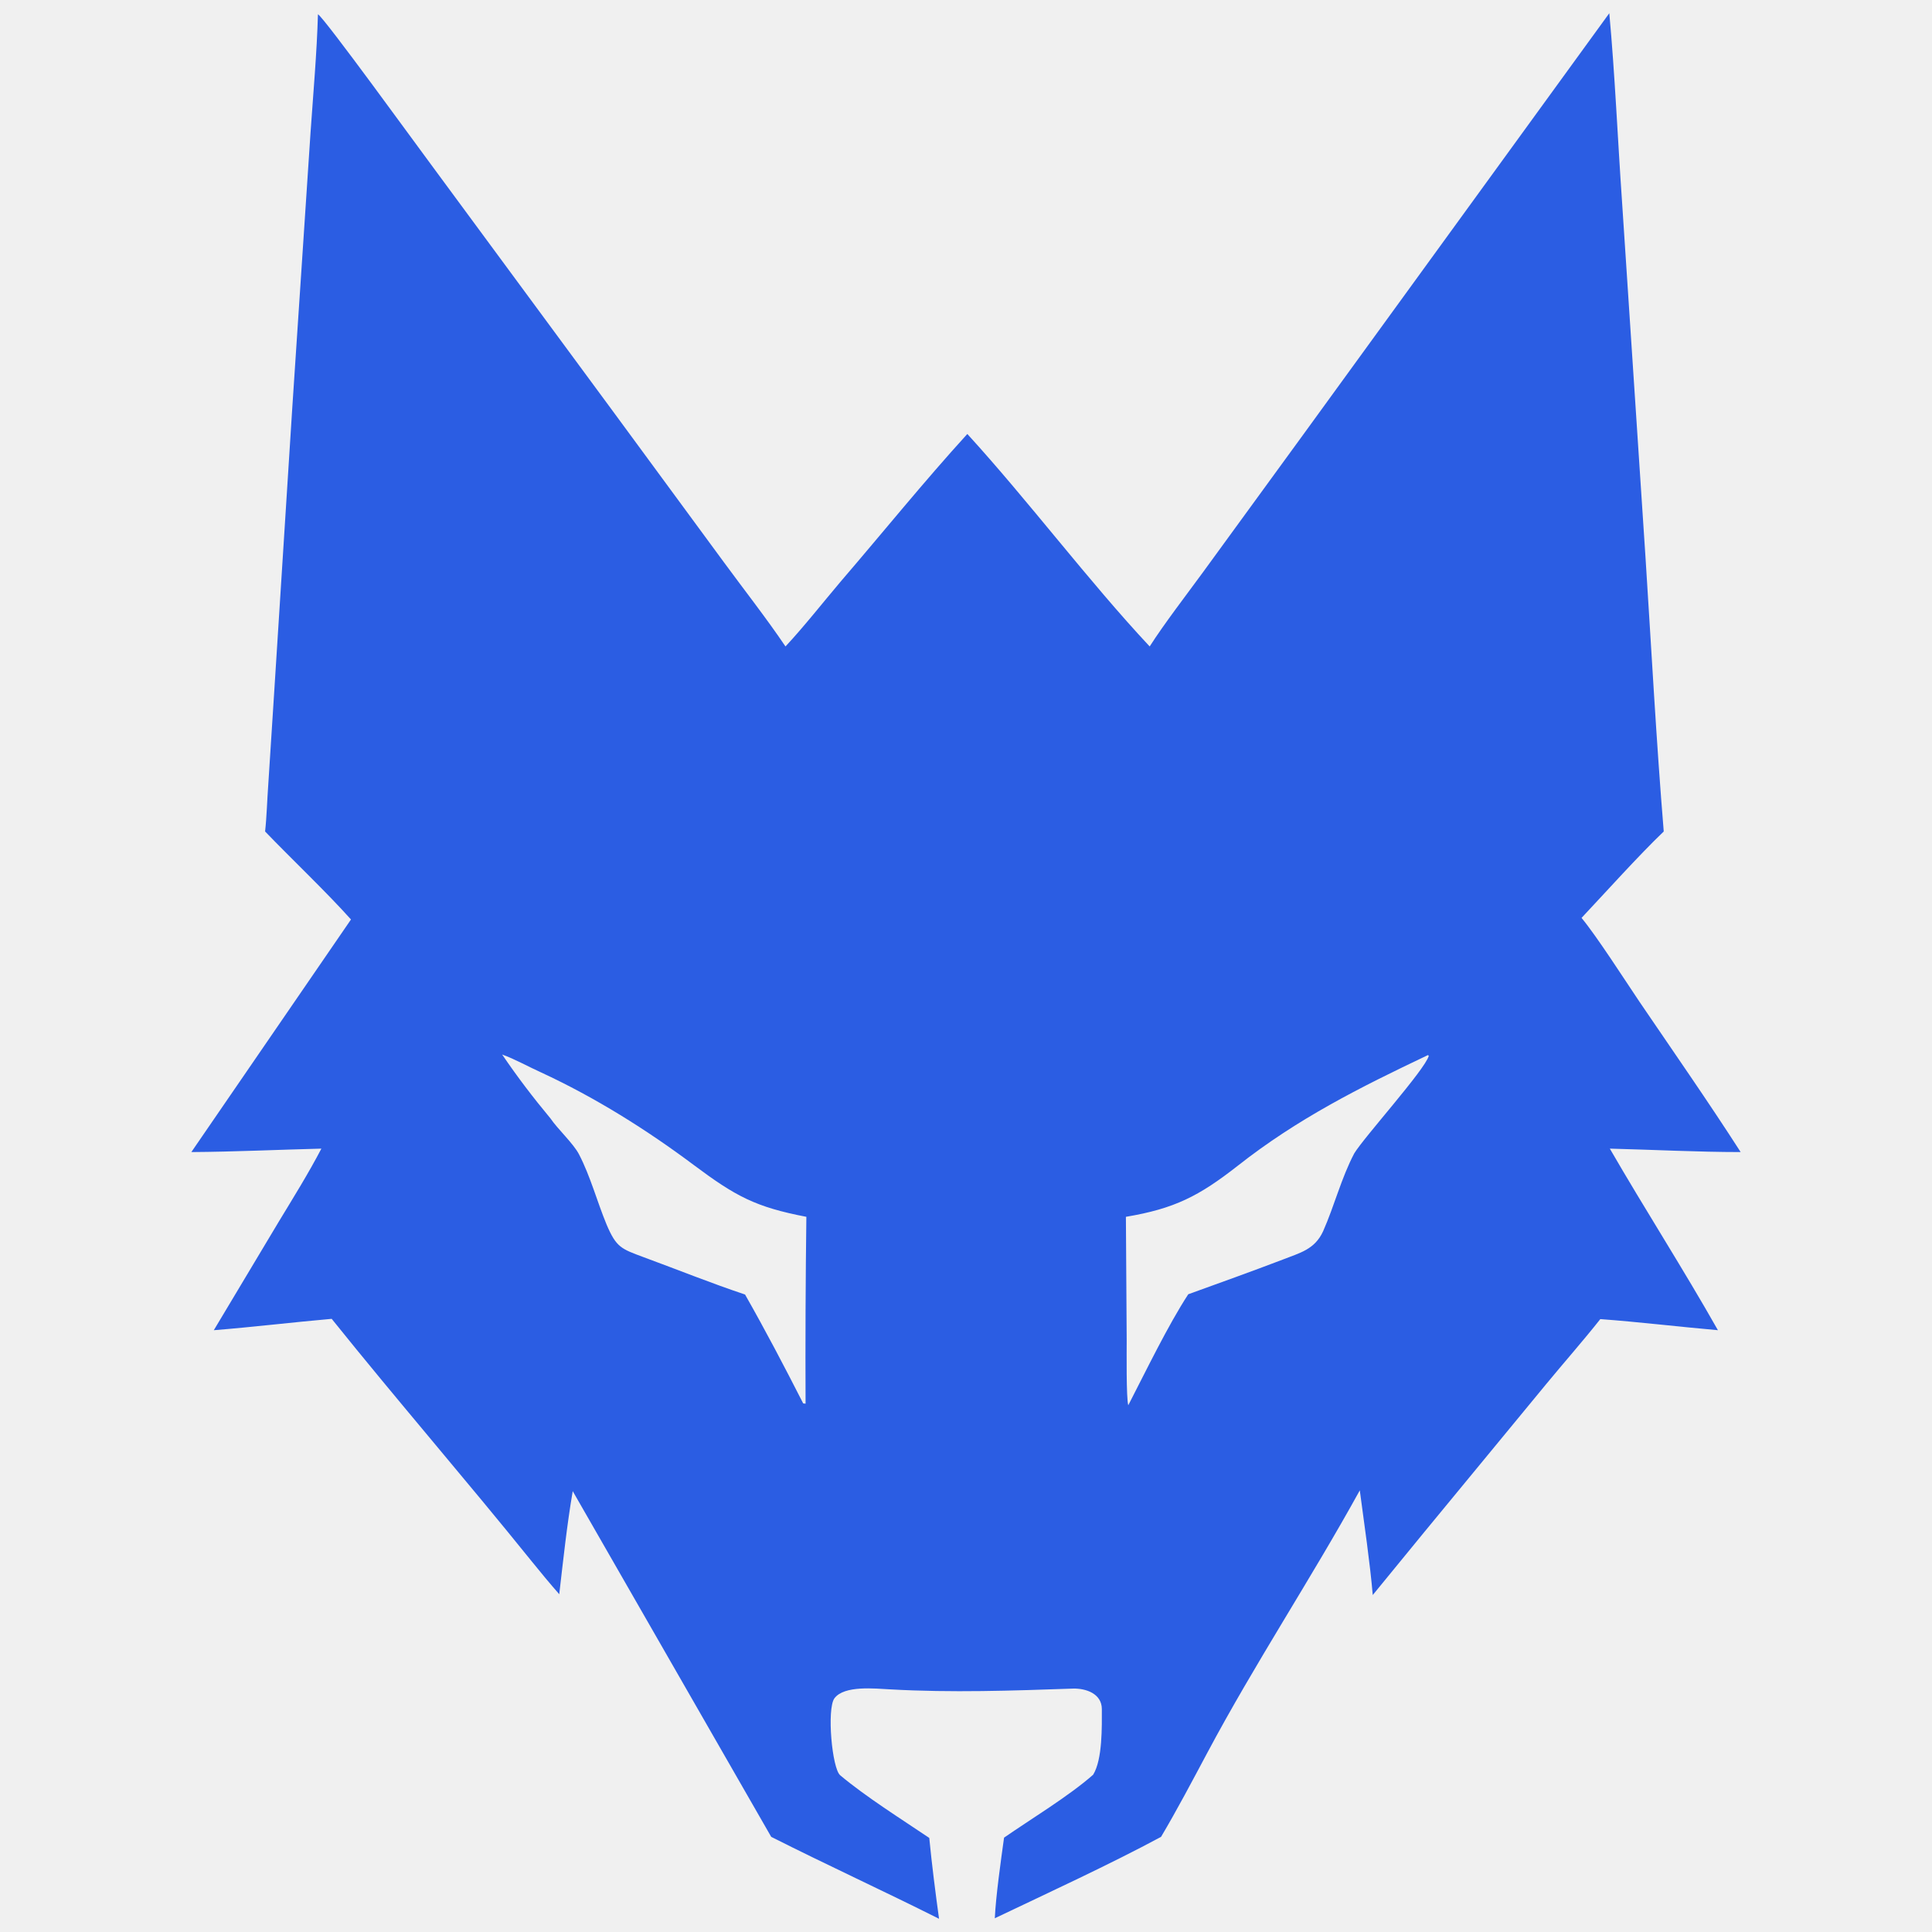
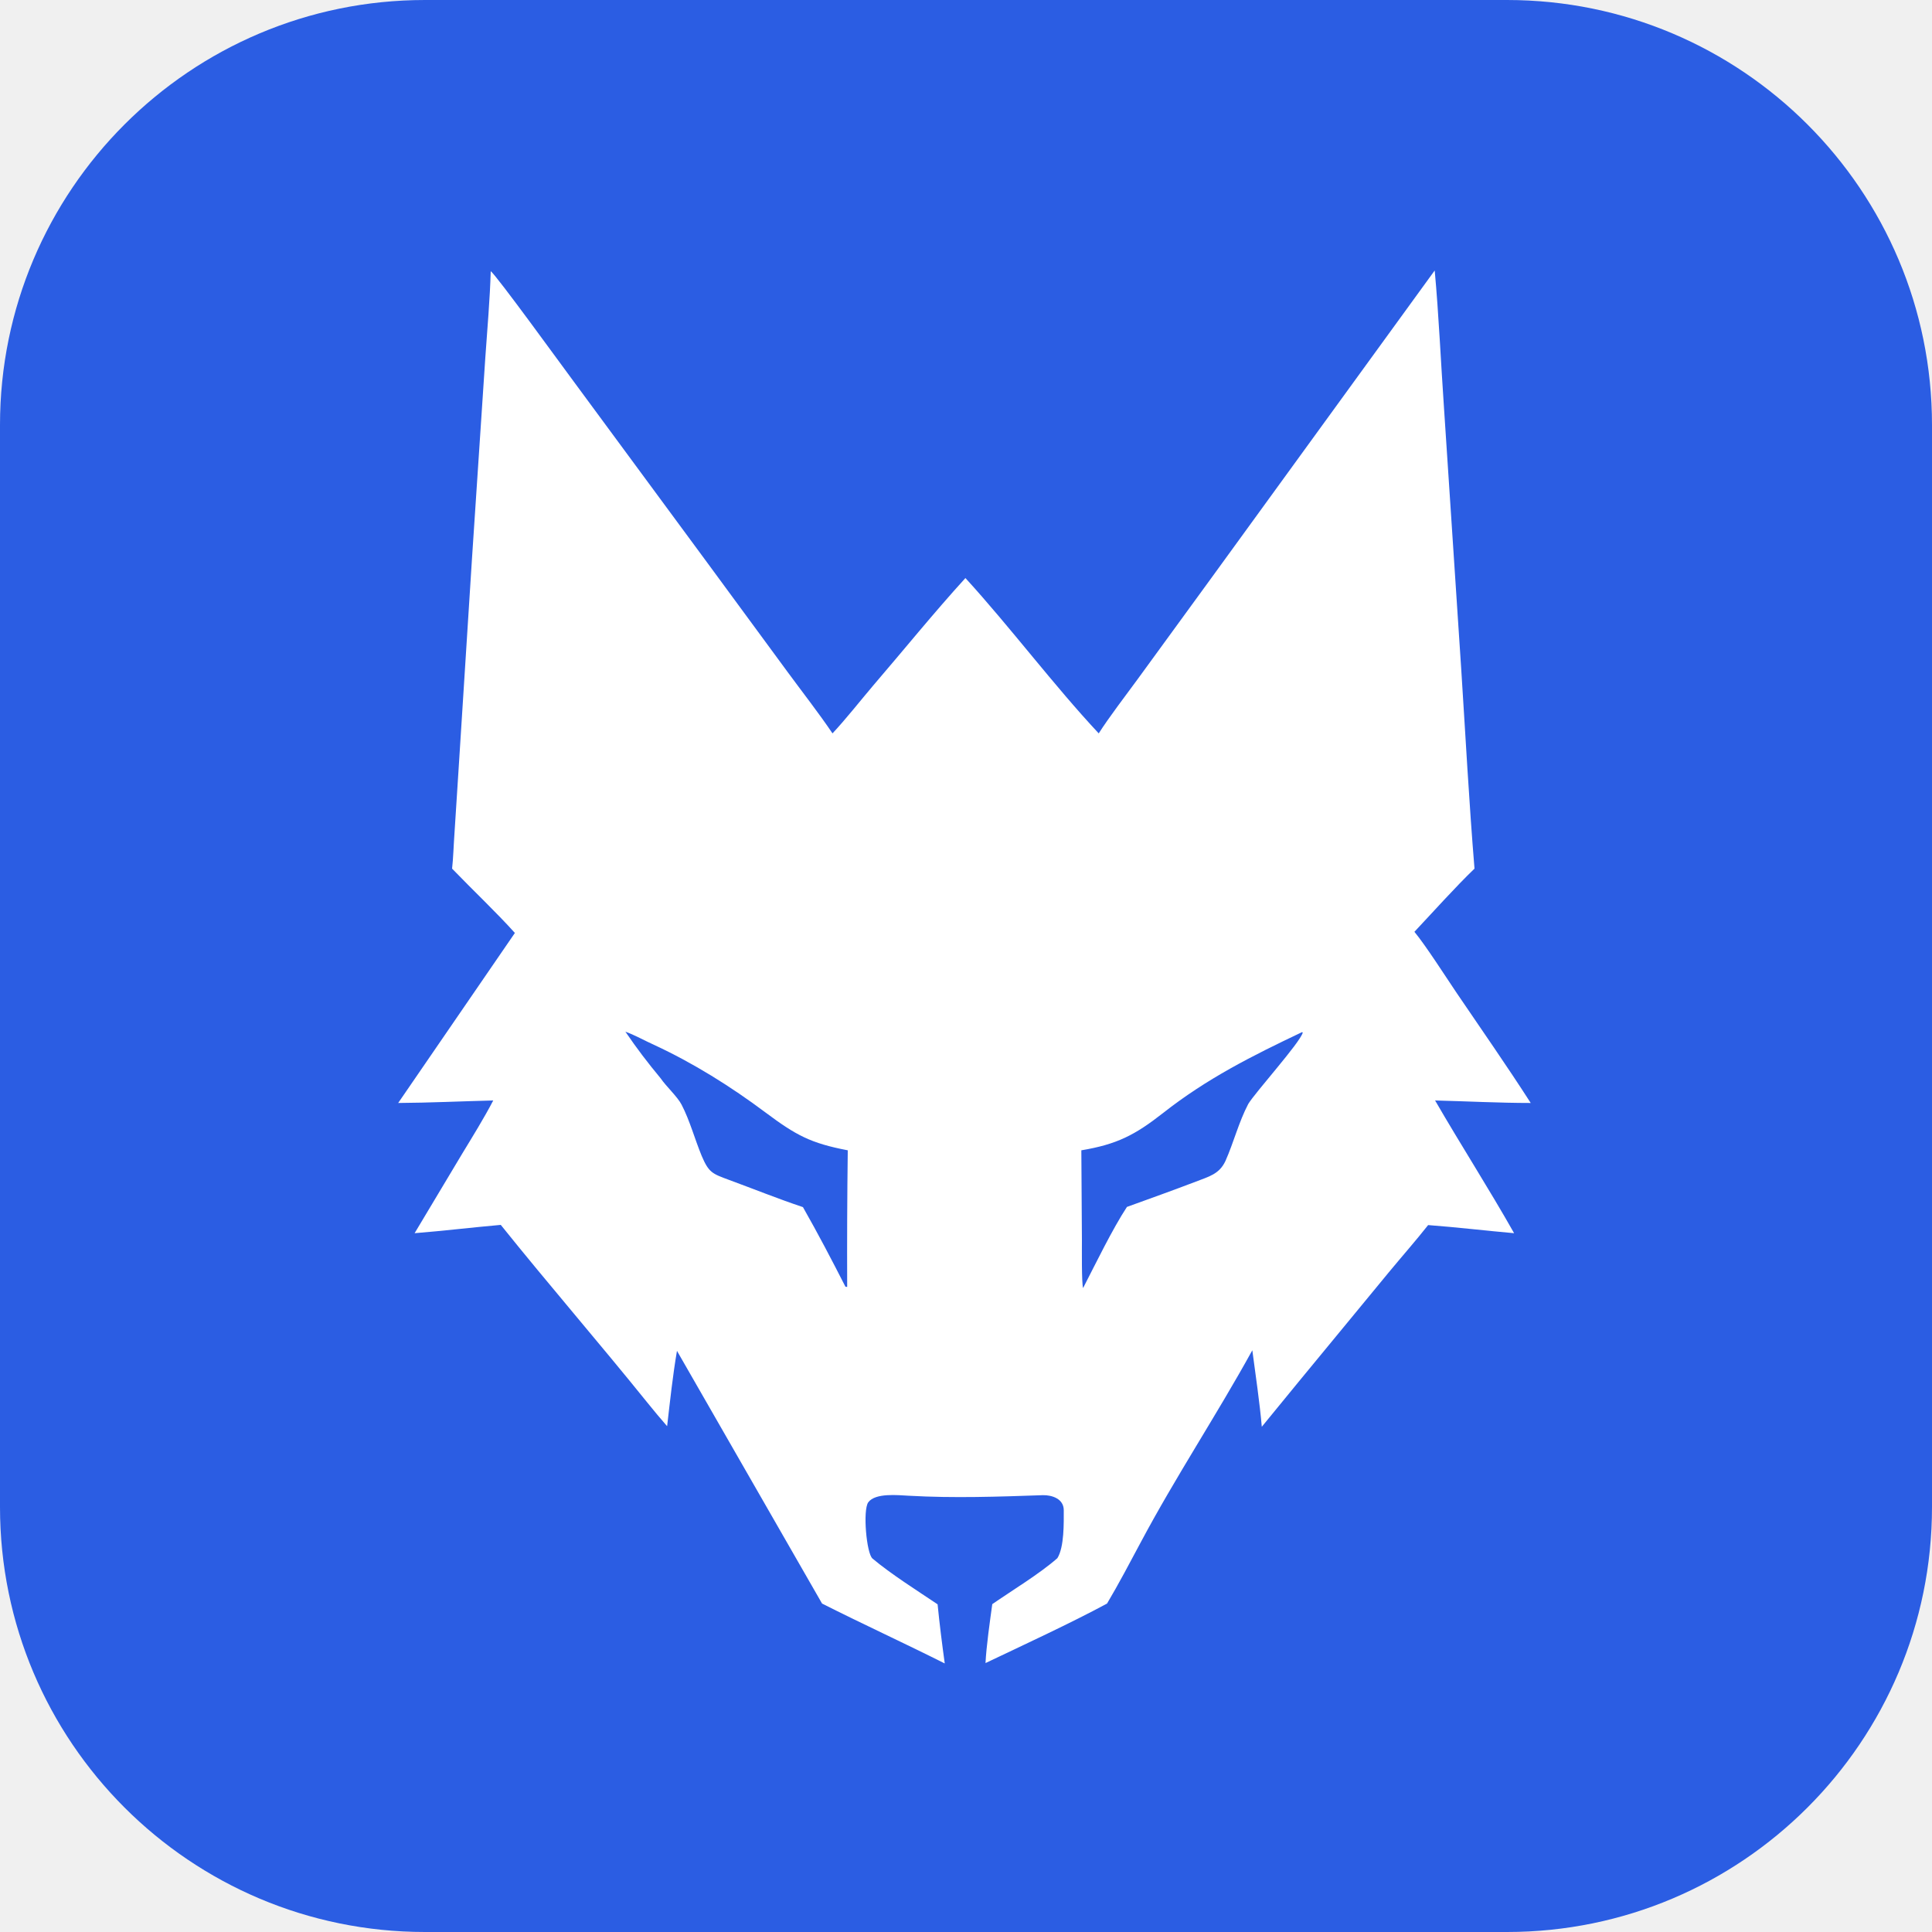
- <svg xmlns="http://www.w3.org/2000/svg" width="73.1" height="73.1" viewBox="13.37 13.5 73.1 73.1" fill="none" role="img" aria-label="Wagerwolf">
-   <path fill="#2B5DE3" fill-rule="evenodd" d="M25.4 14.04C25.64 14.17 29.21 19.1 29.69 19.74L36.59 29.1L40.75 34.76C41.49 35.77 42.39 36.92 43.09 37.96C43.79 37.21 44.52 36.28 45.19 35.49C46.78 33.64 48.33 31.72 49.97 29.92C52.29 32.46 54.55 35.48 56.87 37.96C57.39 37.14 58.28 35.98 58.88 35.16L62.69 29.93L74.26 14C74.47 16.27 74.58 18.8 74.74 21.1L75.63 34.59C75.85 38 76.04 41.57 76.32 44.96C75.35 45.89 74.16 47.22 73.21 48.23C73.79 48.93 74.86 50.6 75.4 51.4C76.67 53.27 78.01 55.19 79.23 57.09C77.61 57.09 75.91 57 74.28 56.96C75.61 59.26 77.07 61.53 78.37 63.83C76.89 63.7 75.4 63.52 73.92 63.41C73.28 64.22 72.54 65.06 71.88 65.86L67.25 71.48L65.31 73.85C65.21 72.66 64.98 71.1 64.82 69.89C62.98 73.23 60.85 76.44 59.05 79.82C58.5 80.85 57.9 81.99 57.3 83C55.41 84.02 52.96 85.15 51.01 86.08C51.05 85.23 51.24 83.9 51.36 83.03C52.37 82.33 53.81 81.46 54.73 80.65C55.09 80.07 55.06 78.81 55.06 78.17C55.06 77.57 54.44 77.38 53.98 77.39C51.67 77.47 49.38 77.55 47.06 77.42C46.47 77.39 45.31 77.26 44.94 77.76C44.65 78.17 44.85 80.41 45.16 80.67C46.11 81.47 47.49 82.34 48.53 83.04C48.63 84.06 48.76 85.08 48.9 86.1C46.81 85.05 44.65 84.06 42.55 83L35.04 69.92C34.82 71.2 34.68 72.53 34.53 73.82C34.18 73.42 33.83 73 33.5 72.59C31.01 69.5 28.4 66.49 25.92 63.4C24.44 63.53 22.96 63.71 21.46 63.83L23.92 59.72C24.46 58.83 25.05 57.88 25.53 56.96C23.9 57 22.24 57.08 20.61 57.09L26.65 48.29C25.73 47.26 24.4 46 23.4 44.96C23.46 44.44 23.48 43.73 23.52 43.19L23.74 39.76L24.43 28.91L25.12 18.51C25.22 17.06 25.36 15.48 25.4 14.04ZM67.4 53.42L67.43 53.45C67.29 53.97 64.97 56.54 64.61 57.14C64.12 58.07 63.86 59.12 63.43 60.09C63.11 60.78 62.56 60.9 61.9 61.16C60.72 61.61 59.52 62.04 58.33 62.47C57.57 63.63 56.72 65.39 56.06 66.67C55.98 66.41 56 64.62 56 64.21L55.97 59.54C57.81 59.23 58.73 58.76 60.2 57.61C62.46 55.83 64.81 54.65 67.4 53.42ZM32.37 53.4C32.83 53.56 33.4 53.88 33.85 54.08C35.88 55.02 37.83 56.24 39.62 57.58C41.2 58.76 41.95 59.17 43.88 59.54C43.85 61.9 43.84 64.26 43.85 66.61L43.76 66.6C43.03 65.17 42.35 63.87 41.56 62.48C40.27 62.05 39.01 61.54 37.73 61.07C36.87 60.75 36.69 60.7 36.32 59.83C35.96 58.96 35.71 58.01 35.28 57.18C35.07 56.77 34.47 56.22 34.2 55.82C33.52 55 32.97 54.28 32.37 53.4Z" />
+ <svg xmlns="http://www.w3.org/2000/svg" width="100" height="100" viewBox="0 0 100 100" fill="none" role="img" aria-label="Wagerwolf">
+   <rect width="100" height="100" rx="22" ry="22" fill="#2B5DE3" />
+   <path fill="#FFFFFF" fill-rule="evenodd" d="M25.4 14.04C25.64 14.17 29.21 19.1 29.69 19.74L36.59 29.1L40.75 34.76C41.49 35.77 42.39 36.92 43.09 37.96C43.79 37.21 44.52 36.28 45.19 35.49C46.78 33.64 48.33 31.72 49.97 29.92C52.29 32.46 54.55 35.48 56.87 37.96C57.39 37.14 58.28 35.98 58.88 35.16L62.69 29.93L74.26 14C74.47 16.27 74.58 18.8 74.74 21.1L75.63 34.59C75.85 38 76.04 41.57 76.32 44.96C75.35 45.89 74.16 47.22 73.21 48.23C73.79 48.93 74.86 50.6 75.4 51.4C76.67 53.27 78.01 55.19 79.23 57.09C77.61 57.09 75.91 57 74.28 56.96C75.61 59.26 77.07 61.53 78.37 63.83C76.89 63.7 75.4 63.52 73.92 63.41C73.28 64.22 72.54 65.06 71.88 65.86L67.25 71.48L65.31 73.85C65.21 72.66 64.98 71.1 64.82 69.89C62.98 73.23 60.85 76.44 59.05 79.82C58.5 80.85 57.9 81.99 57.3 83C55.41 84.02 52.96 85.15 51.01 86.08C51.05 85.23 51.24 83.9 51.36 83.03C52.37 82.33 53.81 81.46 54.73 80.65C55.09 80.07 55.06 78.81 55.06 78.17C55.06 77.57 54.44 77.38 53.98 77.39C51.67 77.47 49.38 77.55 47.06 77.42C46.47 77.39 45.31 77.26 44.94 77.76C44.65 78.17 44.85 80.41 45.16 80.67C46.11 81.47 47.49 82.34 48.53 83.04C48.63 84.06 48.76 85.08 48.9 86.1C46.81 85.05 44.65 84.06 42.55 83L35.04 69.92C34.82 71.2 34.68 72.53 34.53 73.82C34.18 73.42 33.83 73 33.5 72.59C31.01 69.5 28.4 66.49 25.92 63.4C24.44 63.53 22.96 63.71 21.46 63.83L23.92 59.72C24.46 58.83 25.05 57.88 25.53 56.96C23.9 57 22.24 57.08 20.61 57.09L26.65 48.29C25.73 47.26 24.4 46 23.4 44.96C23.46 44.44 23.48 43.73 23.52 43.19L23.74 39.76L24.43 28.91L25.12 18.51C25.22 17.06 25.36 15.48 25.4 14.04ZM67.4 53.42L67.43 53.45C67.29 53.97 64.97 56.54 64.61 57.14C64.12 58.07 63.86 59.12 63.43 60.09C63.11 60.78 62.56 60.9 61.9 61.16C60.72 61.61 59.52 62.04 58.33 62.47C57.57 63.63 56.72 65.39 56.06 66.67C55.98 66.41 56 64.62 56 64.21L55.97 59.54C57.81 59.23 58.73 58.76 60.2 57.61C62.46 55.83 64.81 54.65 67.4 53.42ZM32.37 53.4C32.83 53.56 33.4 53.88 33.85 54.08C35.88 55.02 37.83 56.24 39.62 57.58C41.2 58.76 41.95 59.17 43.88 59.54C43.85 61.9 43.84 64.26 43.85 66.61L43.76 66.6C43.03 65.17 42.35 63.87 41.56 62.48C40.27 62.05 39.01 61.54 37.73 61.07C36.87 60.75 36.69 60.7 36.32 59.83C35.96 58.96 35.71 58.01 35.28 57.18C35.07 56.77 34.47 56.22 34.2 55.82C33.52 55 32.97 54.28 32.37 53.4Z" />
</svg>
